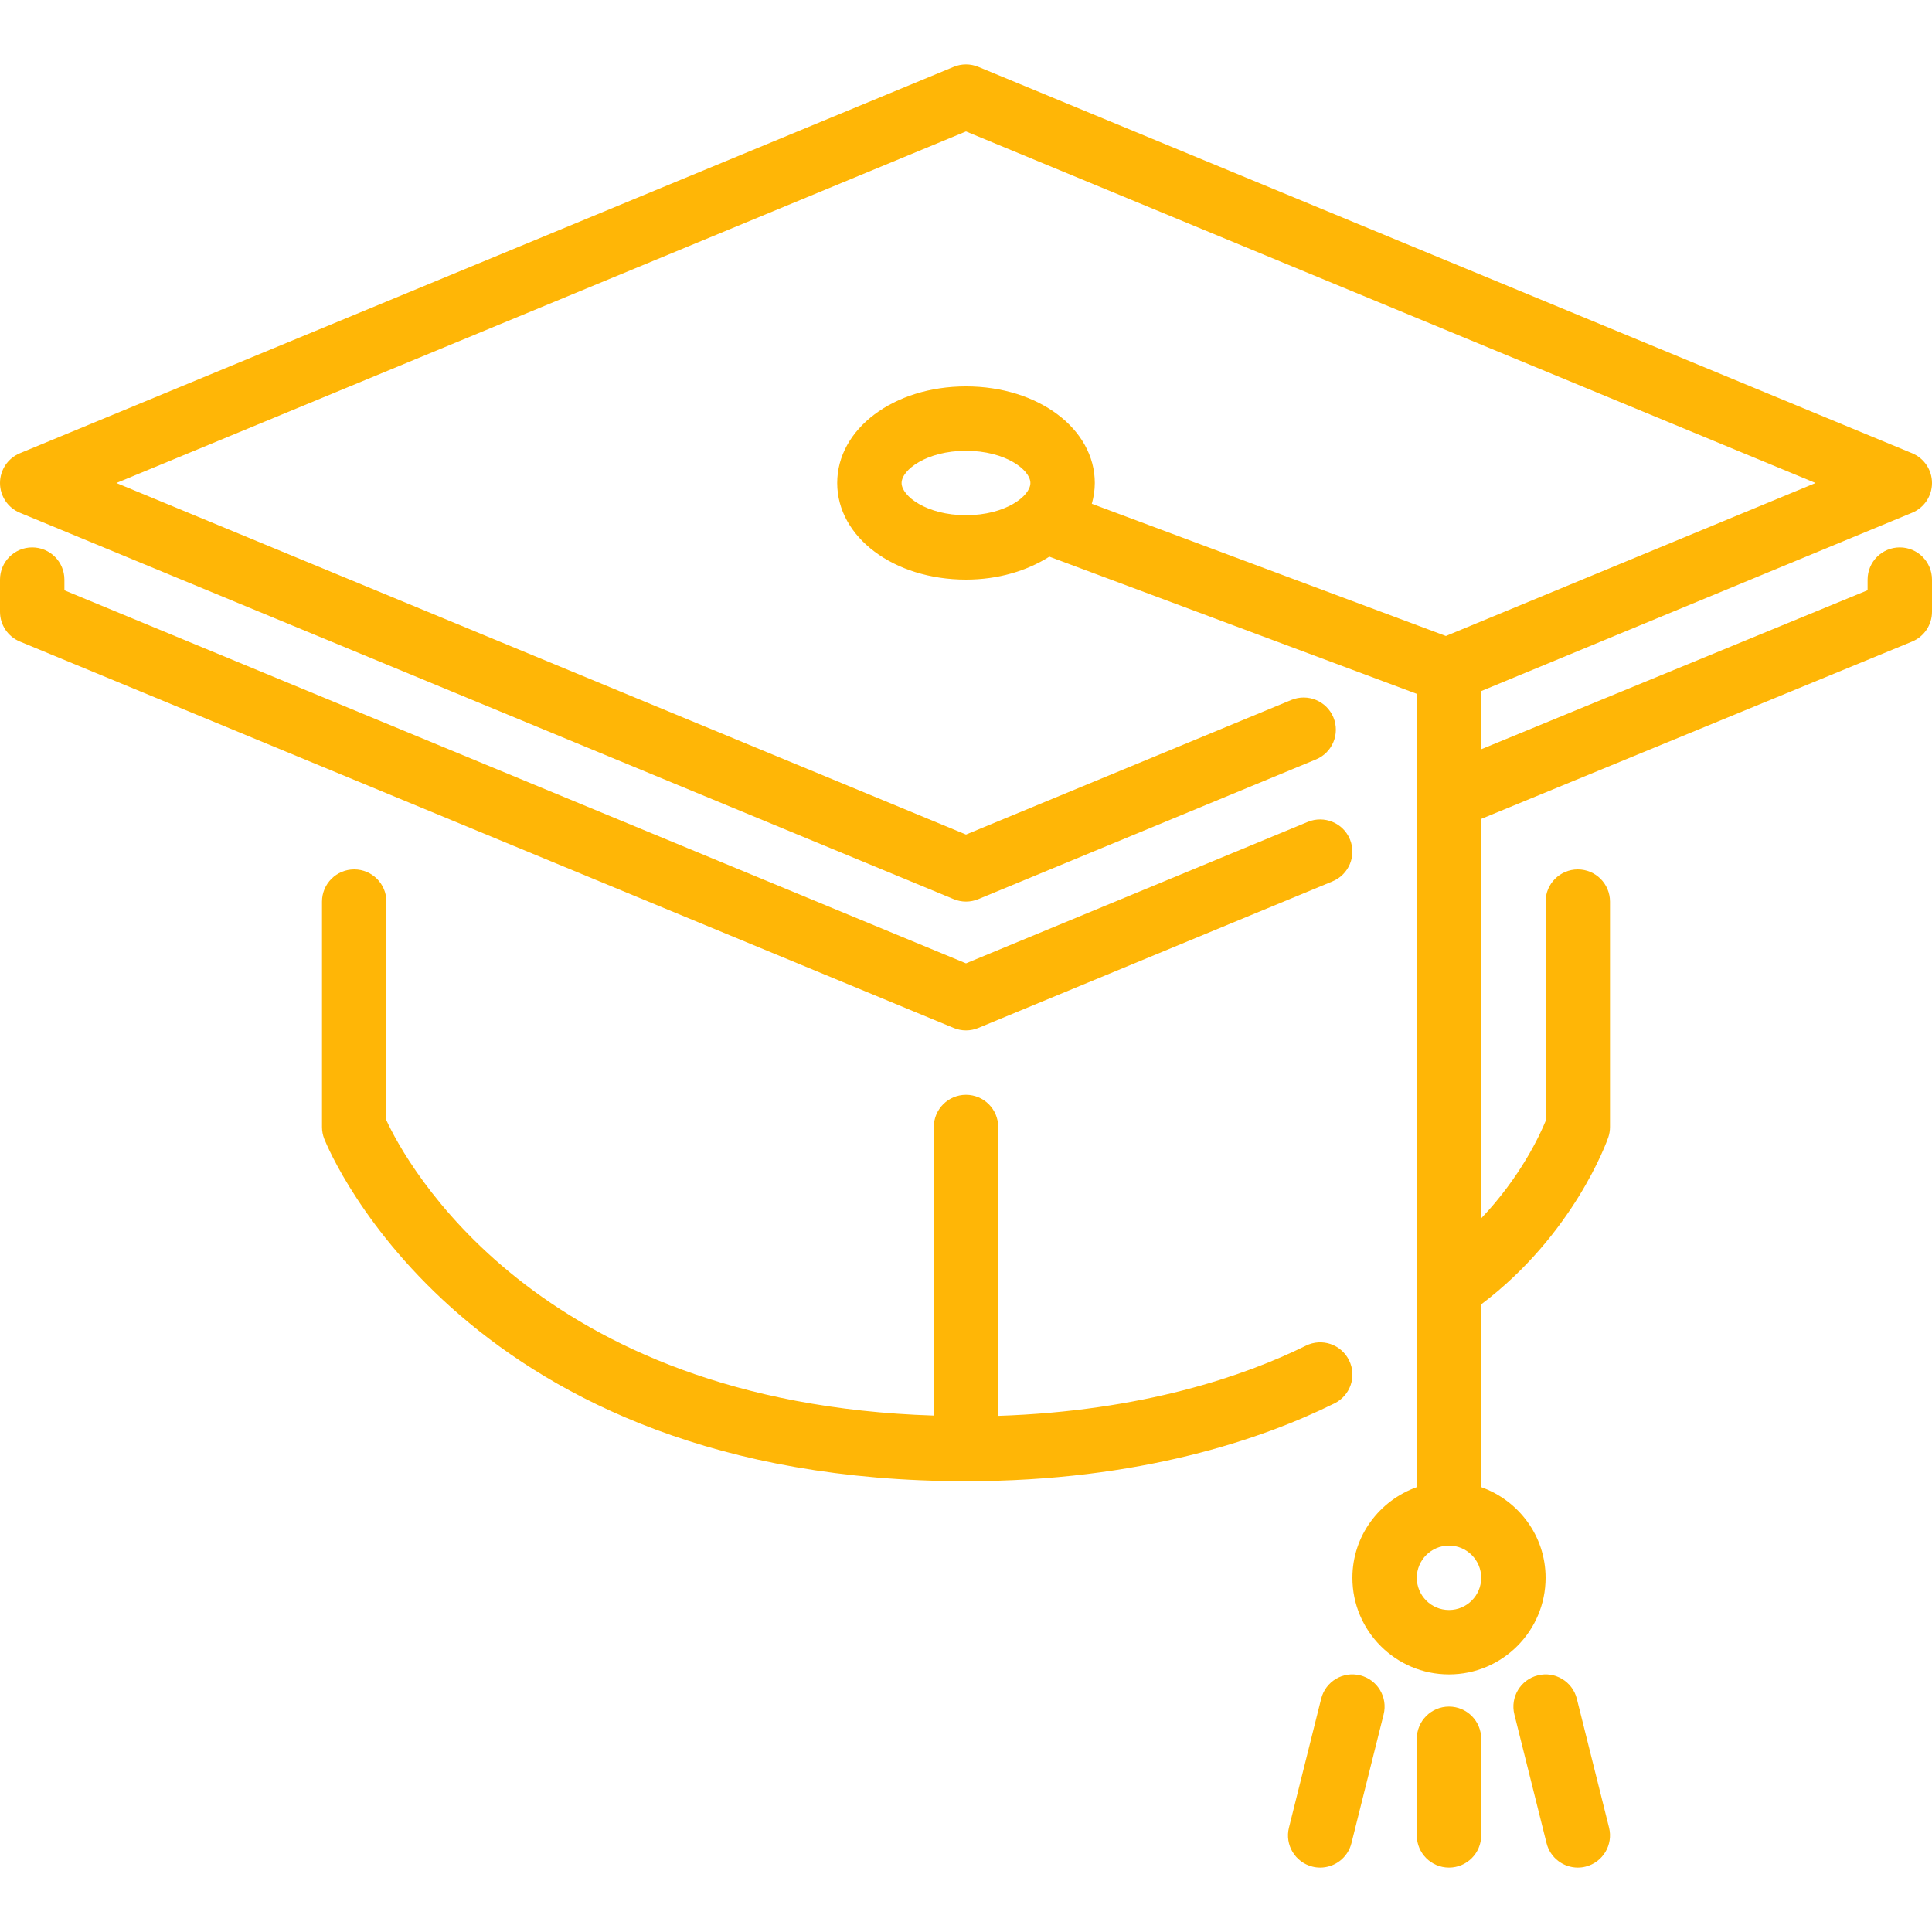
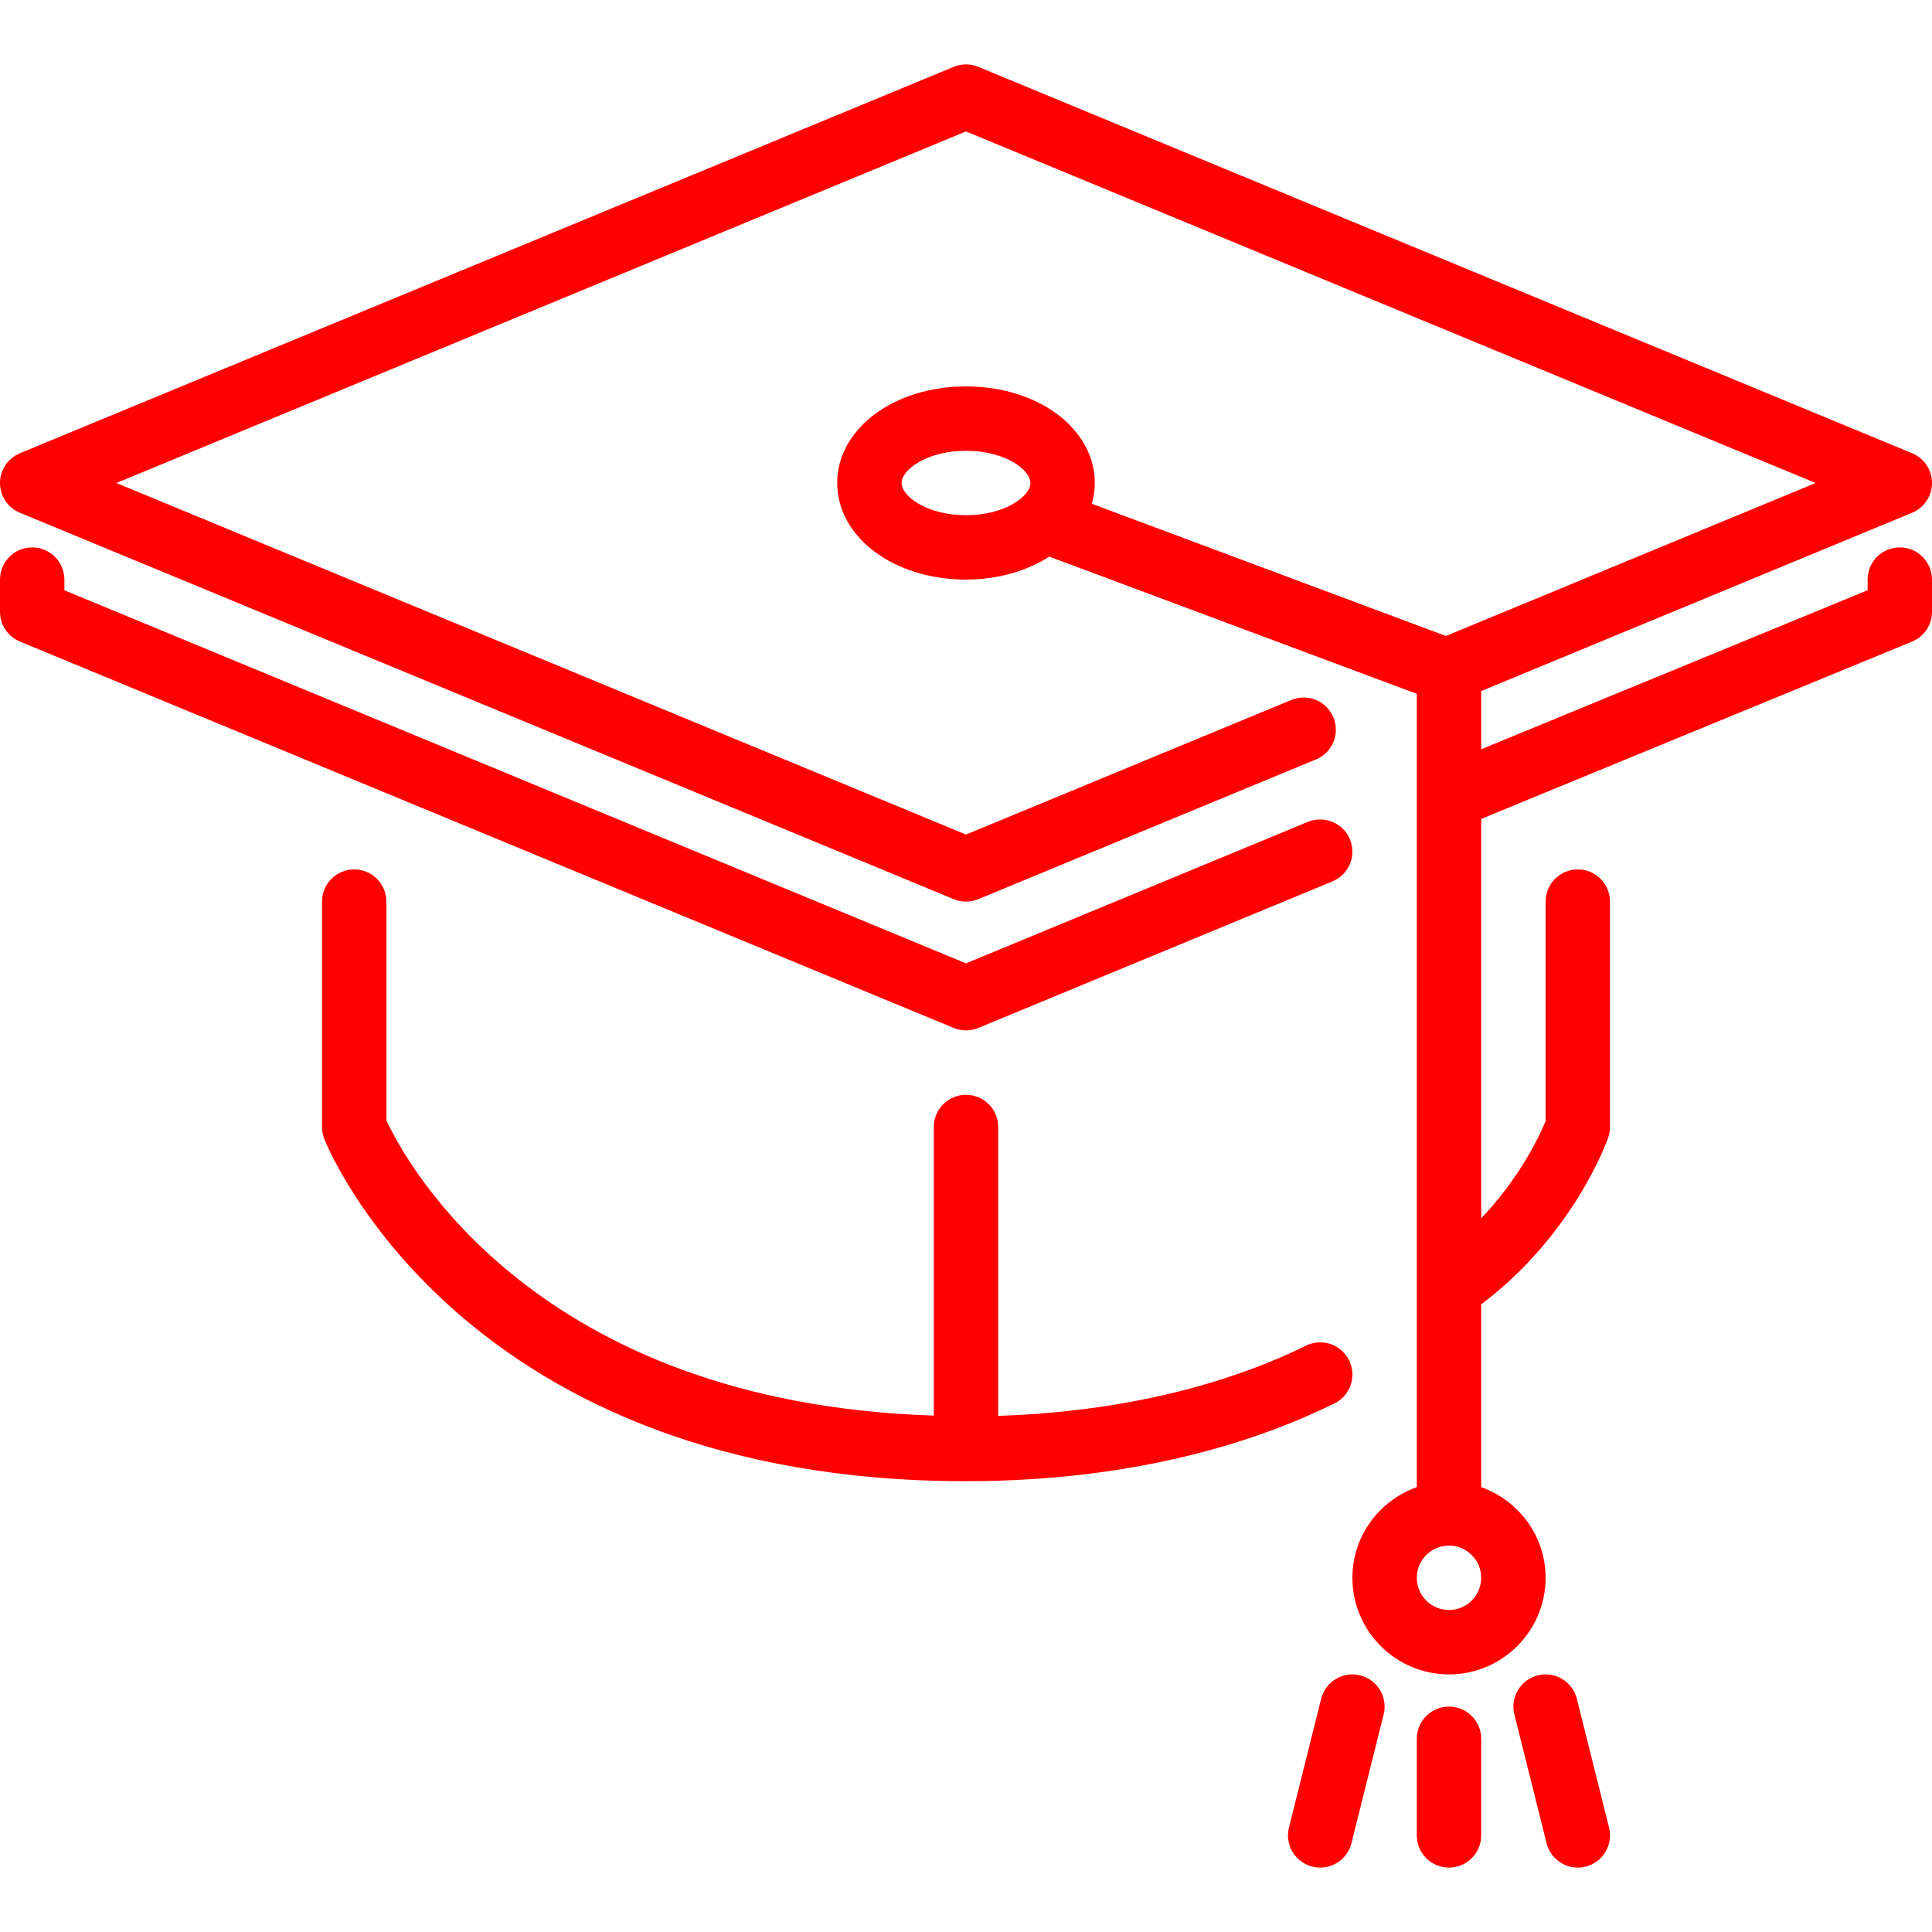
<svg xmlns="http://www.w3.org/2000/svg" version="1.1" id="Layer_1" x="0px" y="0px" viewBox="0 0 512 512" style="enable-background:new 0 0 512 512;" xml:space="preserve" width="512px" height="512px">
  <g>
    <g>
      <g>
-         <path d="M360.465,443.988c-4.574-1.161-9.207,1.638-10.342,6.204l-8.533,34.133c-1.152,4.582,1.638,9.207,6.212,10.351     c0.691,0.179,1.391,0.256,2.074,0.256c3.823,0,7.296-2.586,8.269-6.46l8.533-34.133     C367.821,449.765,365.039,445.132,360.465,443.988z" fill="#ffb606" />
-         <path d="M256,273.066c1.109,0,2.219-0.213,3.26-0.648l93.867-38.844c4.352-1.801,6.417-6.793,4.617-11.145     c-1.801-4.361-6.81-6.409-11.153-4.625L256,255.299L17.067,156.432v-2.833c0-4.71-3.823-8.533-8.533-8.533S0,148.889,0,153.599     v8.533c0,3.456,2.082,6.571,5.274,7.885l247.467,102.4C253.781,272.852,254.891,273.066,256,273.066z" fill="#ffb606" />
-         <path d="M357.513,360.49c-2.082-4.224-7.185-5.965-11.426-3.874c-16.205,8.013-43.273,17.331-81.553,18.603v-76.553     c0-4.71-3.823-8.533-8.533-8.533s-8.533,3.823-8.533,8.533v76.476c-105.958-3.379-140.151-67.567-145.067-78.251v-57.958     c0-4.71-3.823-8.533-8.533-8.533c-4.71,0-8.533,3.823-8.533,8.533v59.733c0,1.084,0.205,2.159,0.606,3.174     c1.485,3.695,37.803,90.692,170.061,90.692c46.225,0,78.618-11.213,97.647-20.617     C357.879,369.825,359.612,364.714,357.513,360.49z" fill="#ffb606" />
-         <path d="M384,452.266c-4.719,0-8.533,3.823-8.533,8.533v25.6c0,4.71,3.814,8.533,8.533,8.533c4.719,0,8.533-3.823,8.533-8.533     v-25.6C392.533,456.089,388.719,452.266,384,452.266z" fill="#ffb606" />
-         <path d="M503.467,145.066c-4.719,0-8.533,3.823-8.533,8.533v2.816l-102.4,42.146v-15.42l114.193-47.258     c3.191-1.314,5.274-4.429,5.274-7.885c0-3.456-2.082-6.562-5.265-7.885L259.26,17.714c-2.091-0.862-4.429-0.862-6.519,0     L5.274,120.114C2.082,121.437,0,124.543,0,127.999c0,3.456,2.082,6.571,5.274,7.885l247.467,102.4     c1.041,0.435,2.15,0.649,3.26,0.649s2.219-0.213,3.26-0.649l89.481-37.026c4.361-1.792,6.426-6.784,4.625-11.145     c-1.801-4.352-6.793-6.409-11.145-4.617L256,221.166L30.848,127.999L256,34.832l225.152,93.167l-97.971,40.542l-93.841-35.038     c0.495-1.775,0.794-3.601,0.794-5.504c0-14.353-14.993-25.6-34.133-25.6s-34.133,11.247-34.133,25.6     c0,14.353,14.993,25.6,34.133,25.6c8.542,0,16.162-2.33,22.084-6.084l97.382,36.361v27.341v0.009v182.878     c-9.907,3.541-17.067,12.919-17.067,24.03c0,14.114,11.486,25.6,25.6,25.6s25.6-11.486,25.6-25.6     c0-11.11-7.159-20.488-17.067-24.03v-48.435c24.499-18.492,33.28-43.119,33.664-44.211c0.307-0.896,0.469-1.843,0.469-2.79     v-59.733c0-4.71-3.814-8.533-8.533-8.533s-8.533,3.823-8.533,8.533v58.155c-1.476,3.618-6.605,14.771-17.067,25.779V217.019     l114.185-46.993c3.2-1.314,5.282-4.437,5.282-7.893v-8.533C512,148.889,508.186,145.066,503.467,145.066z M256,136.532     c-10.419,0-17.067-5.052-17.067-8.533c0-3.482,6.647-8.533,17.067-8.533s17.067,5.052,17.067,8.533     C273.067,131.481,266.419,136.532,256,136.532z M384,426.666c-4.71,0-8.533-3.831-8.533-8.533c0-4.702,3.823-8.533,8.533-8.533     s8.533,3.831,8.533,8.533C392.533,422.834,388.71,426.666,384,426.666z" fill="#ffb606" />
-         <path d="M417.877,450.192c-1.143-4.565-5.786-7.356-10.342-6.204c-4.574,1.143-7.356,5.777-6.212,10.351l8.533,34.133     c0.973,3.874,4.446,6.46,8.269,6.46c0.683,0,1.382-0.077,2.074-0.256c4.574-1.143,7.356-5.769,6.212-10.351L417.877,450.192z" fill="#ffb606" />
+         <path d="M360.465,443.988c-4.574-1.161-9.207,1.638-10.342,6.204l-8.533,34.133c-1.152,4.582,1.638,9.207,6.212,10.351     c0.691,0.179,1.391,0.256,2.074,0.256c3.823,0,7.296-2.586,8.269-6.46l8.533-34.133     C367.821,449.765,365.039,445.132,360.465,443.988z" fill="#ff0000" />
+         <path d="M256,273.066c1.109,0,2.219-0.213,3.26-0.648l93.867-38.844c4.352-1.801,6.417-6.793,4.617-11.145     c-1.801-4.361-6.81-6.409-11.153-4.625L256,255.299L17.067,156.432v-2.833c0-4.71-3.823-8.533-8.533-8.533S0,148.889,0,153.599     v8.533c0,3.456,2.082,6.571,5.274,7.885l247.467,102.4C253.781,272.852,254.891,273.066,256,273.066z" fill="#ff0000" />
+         <path d="M357.513,360.49c-2.082-4.224-7.185-5.965-11.426-3.874c-16.205,8.013-43.273,17.331-81.553,18.603v-76.553     c0-4.71-3.823-8.533-8.533-8.533s-8.533,3.823-8.533,8.533v76.476c-105.958-3.379-140.151-67.567-145.067-78.251v-57.958     c0-4.71-3.823-8.533-8.533-8.533c-4.71,0-8.533,3.823-8.533,8.533v59.733c0,1.084,0.205,2.159,0.606,3.174     c1.485,3.695,37.803,90.692,170.061,90.692c46.225,0,78.618-11.213,97.647-20.617     C357.879,369.825,359.612,364.714,357.513,360.49z" fill="#ff0000" />
+         <path d="M384,452.266c-4.719,0-8.533,3.823-8.533,8.533v25.6c0,4.71,3.814,8.533,8.533,8.533c4.719,0,8.533-3.823,8.533-8.533     v-25.6C392.533,456.089,388.719,452.266,384,452.266z" fill="#ff0000" />
+         <path d="M503.467,145.066c-4.719,0-8.533,3.823-8.533,8.533v2.816l-102.4,42.146v-15.42l114.193-47.258     c3.191-1.314,5.274-4.429,5.274-7.885c0-3.456-2.082-6.562-5.265-7.885L259.26,17.714c-2.091-0.862-4.429-0.862-6.519,0     L5.274,120.114C2.082,121.437,0,124.543,0,127.999c0,3.456,2.082,6.571,5.274,7.885l247.467,102.4     c1.041,0.435,2.15,0.649,3.26,0.649s2.219-0.213,3.26-0.649l89.481-37.026c4.361-1.792,6.426-6.784,4.625-11.145     c-1.801-4.352-6.793-6.409-11.145-4.617L256,221.166L30.848,127.999L256,34.832l225.152,93.167l-97.971,40.542l-93.841-35.038     c0.495-1.775,0.794-3.601,0.794-5.504c0-14.353-14.993-25.6-34.133-25.6s-34.133,11.247-34.133,25.6     c0,14.353,14.993,25.6,34.133,25.6c8.542,0,16.162-2.33,22.084-6.084l97.382,36.361v27.341v0.009v182.878     c-9.907,3.541-17.067,12.919-17.067,24.03c0,14.114,11.486,25.6,25.6,25.6s25.6-11.486,25.6-25.6     c0-11.11-7.159-20.488-17.067-24.03v-48.435c24.499-18.492,33.28-43.119,33.664-44.211c0.307-0.896,0.469-1.843,0.469-2.79     v-59.733c0-4.71-3.814-8.533-8.533-8.533s-8.533,3.823-8.533,8.533v58.155c-1.476,3.618-6.605,14.771-17.067,25.779V217.019     l114.185-46.993c3.2-1.314,5.282-4.437,5.282-7.893v-8.533C512,148.889,508.186,145.066,503.467,145.066z M256,136.532     c-10.419,0-17.067-5.052-17.067-8.533c0-3.482,6.647-8.533,17.067-8.533s17.067,5.052,17.067,8.533     C273.067,131.481,266.419,136.532,256,136.532z M384,426.666c-4.71,0-8.533-3.831-8.533-8.533c0-4.702,3.823-8.533,8.533-8.533     s8.533,3.831,8.533,8.533C392.533,422.834,388.71,426.666,384,426.666z" fill="#ff0000" />
+         <path d="M417.877,450.192c-1.143-4.565-5.786-7.356-10.342-6.204c-4.574,1.143-7.356,5.777-6.212,10.351l8.533,34.133     c0.973,3.874,4.446,6.46,8.269,6.46c0.683,0,1.382-0.077,2.074-0.256c4.574-1.143,7.356-5.769,6.212-10.351L417.877,450.192z" fill="#ff0000" />
      </g>
    </g>
  </g>
  <g>
</g>
  <g>
</g>
  <g>
</g>
  <g>
</g>
  <g>
</g>
  <g>
</g>
  <g>
</g>
  <g>
</g>
  <g>
</g>
  <g>
</g>
  <g>
</g>
  <g>
</g>
  <g>
</g>
  <g>
</g>
  <g>
</g>
</svg>
